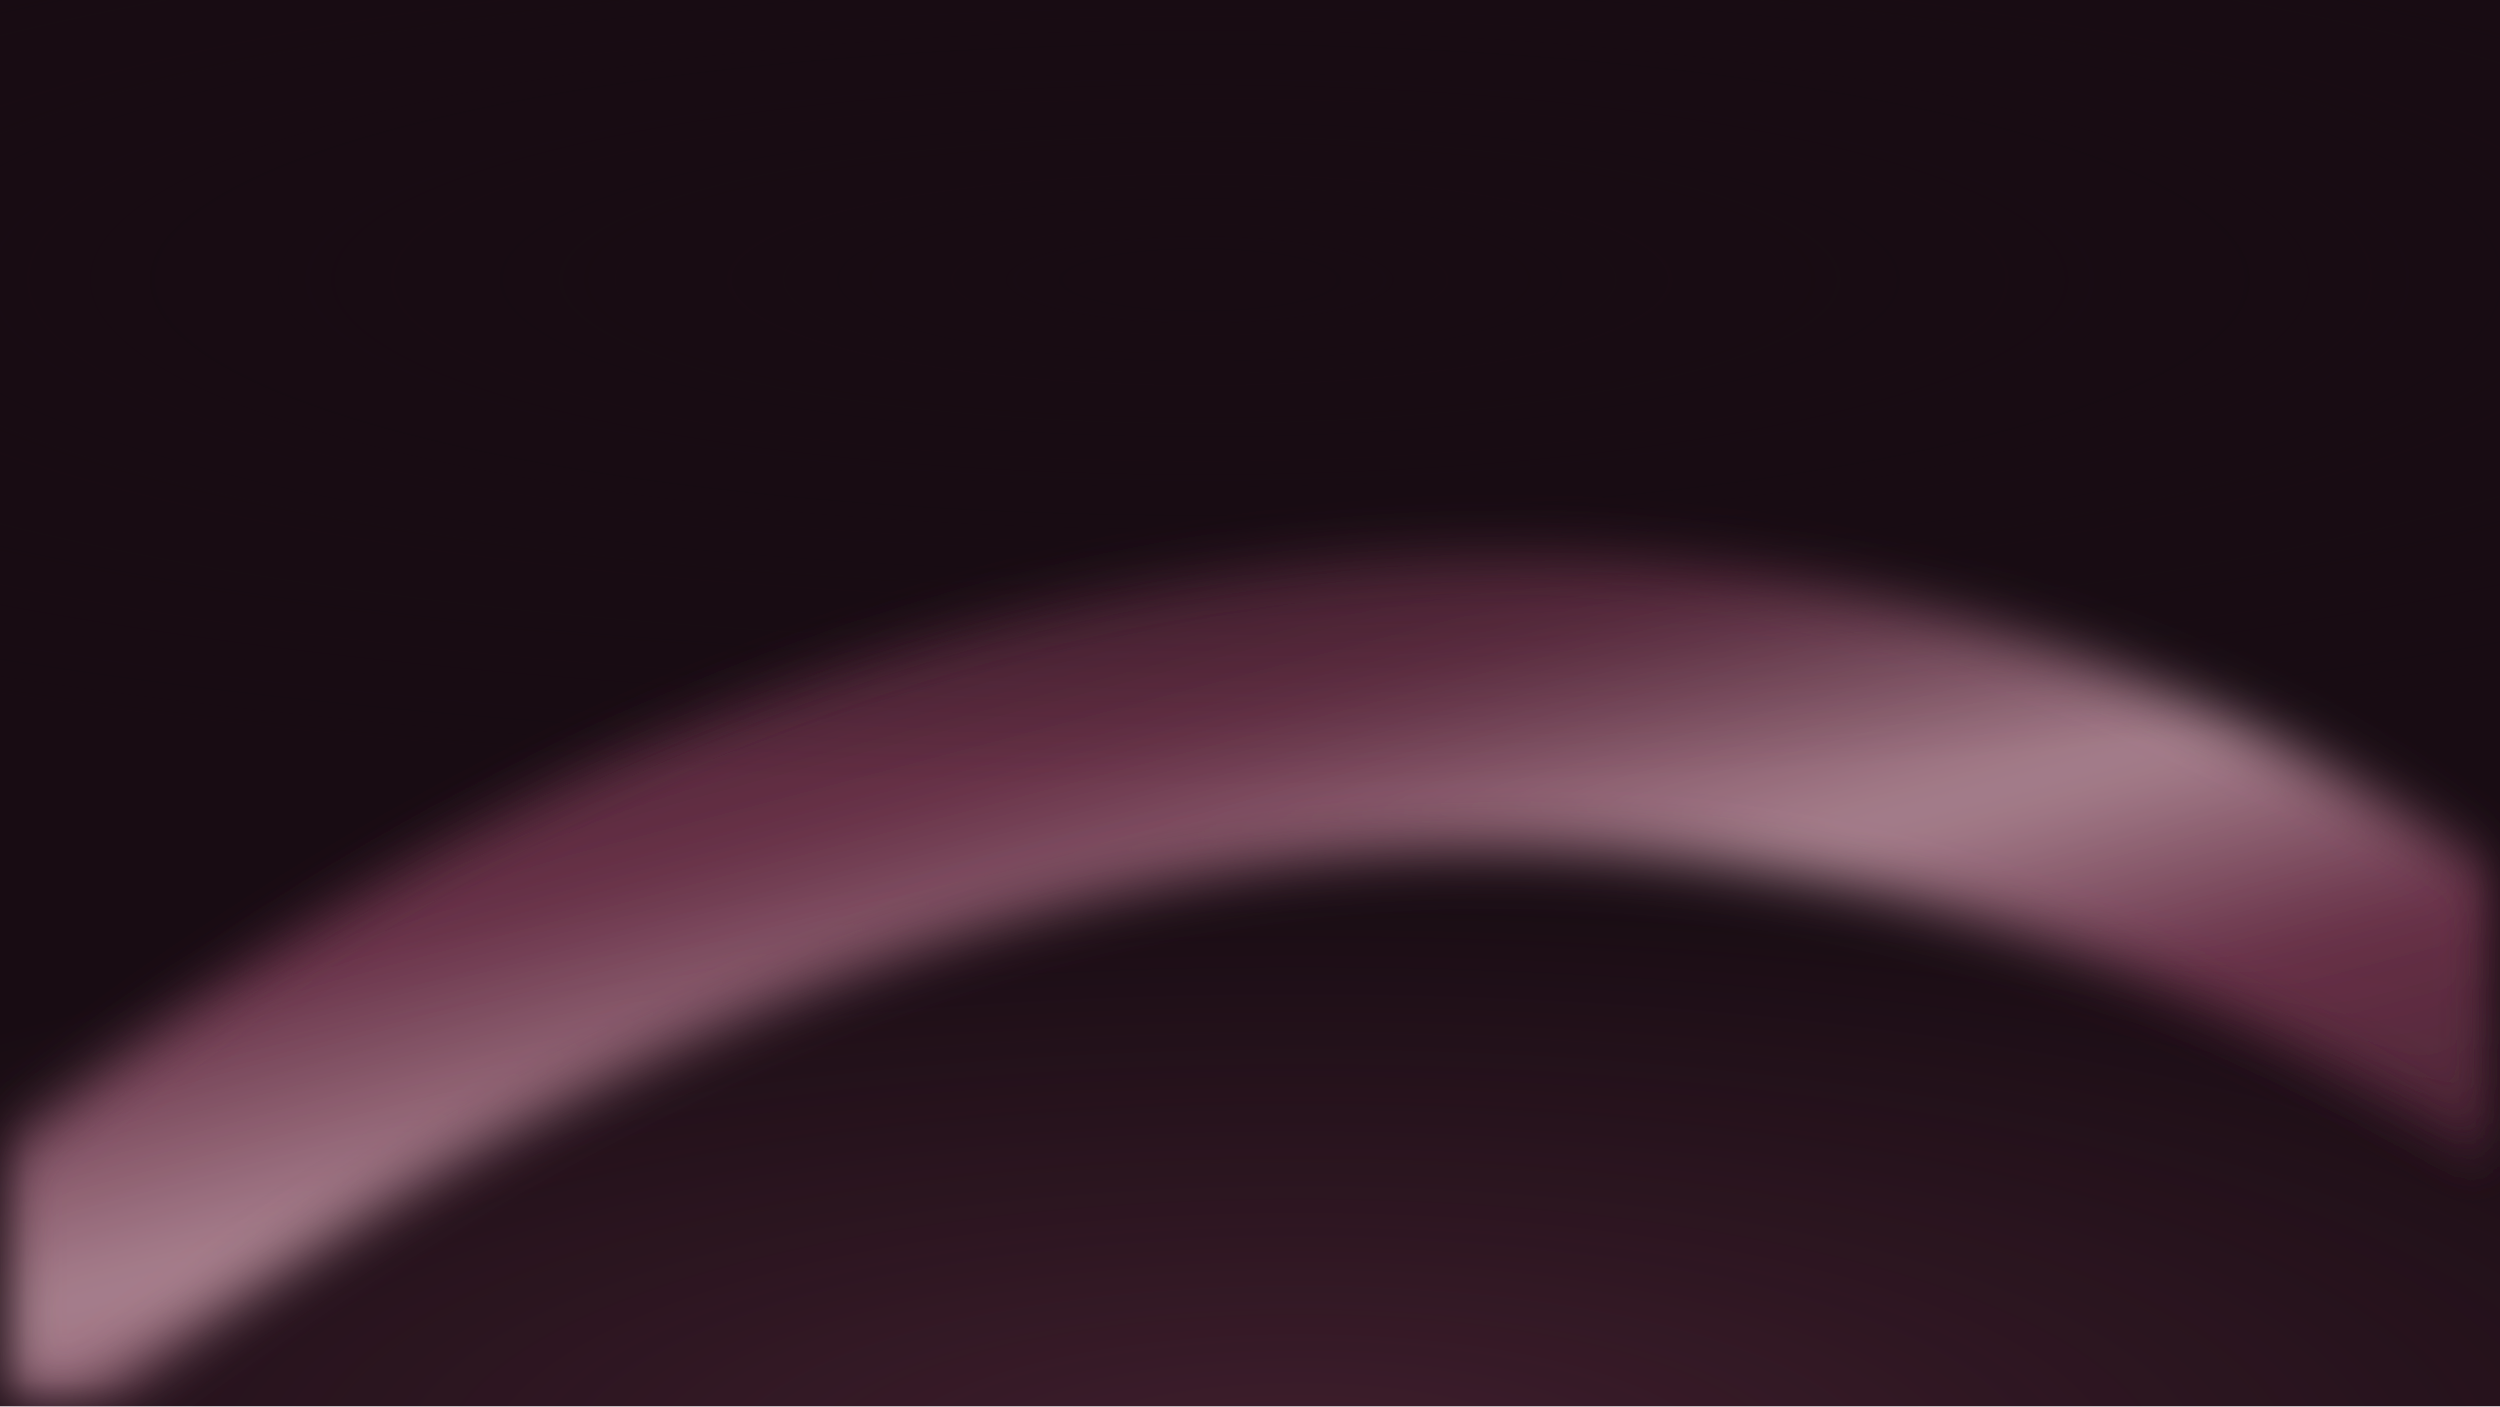
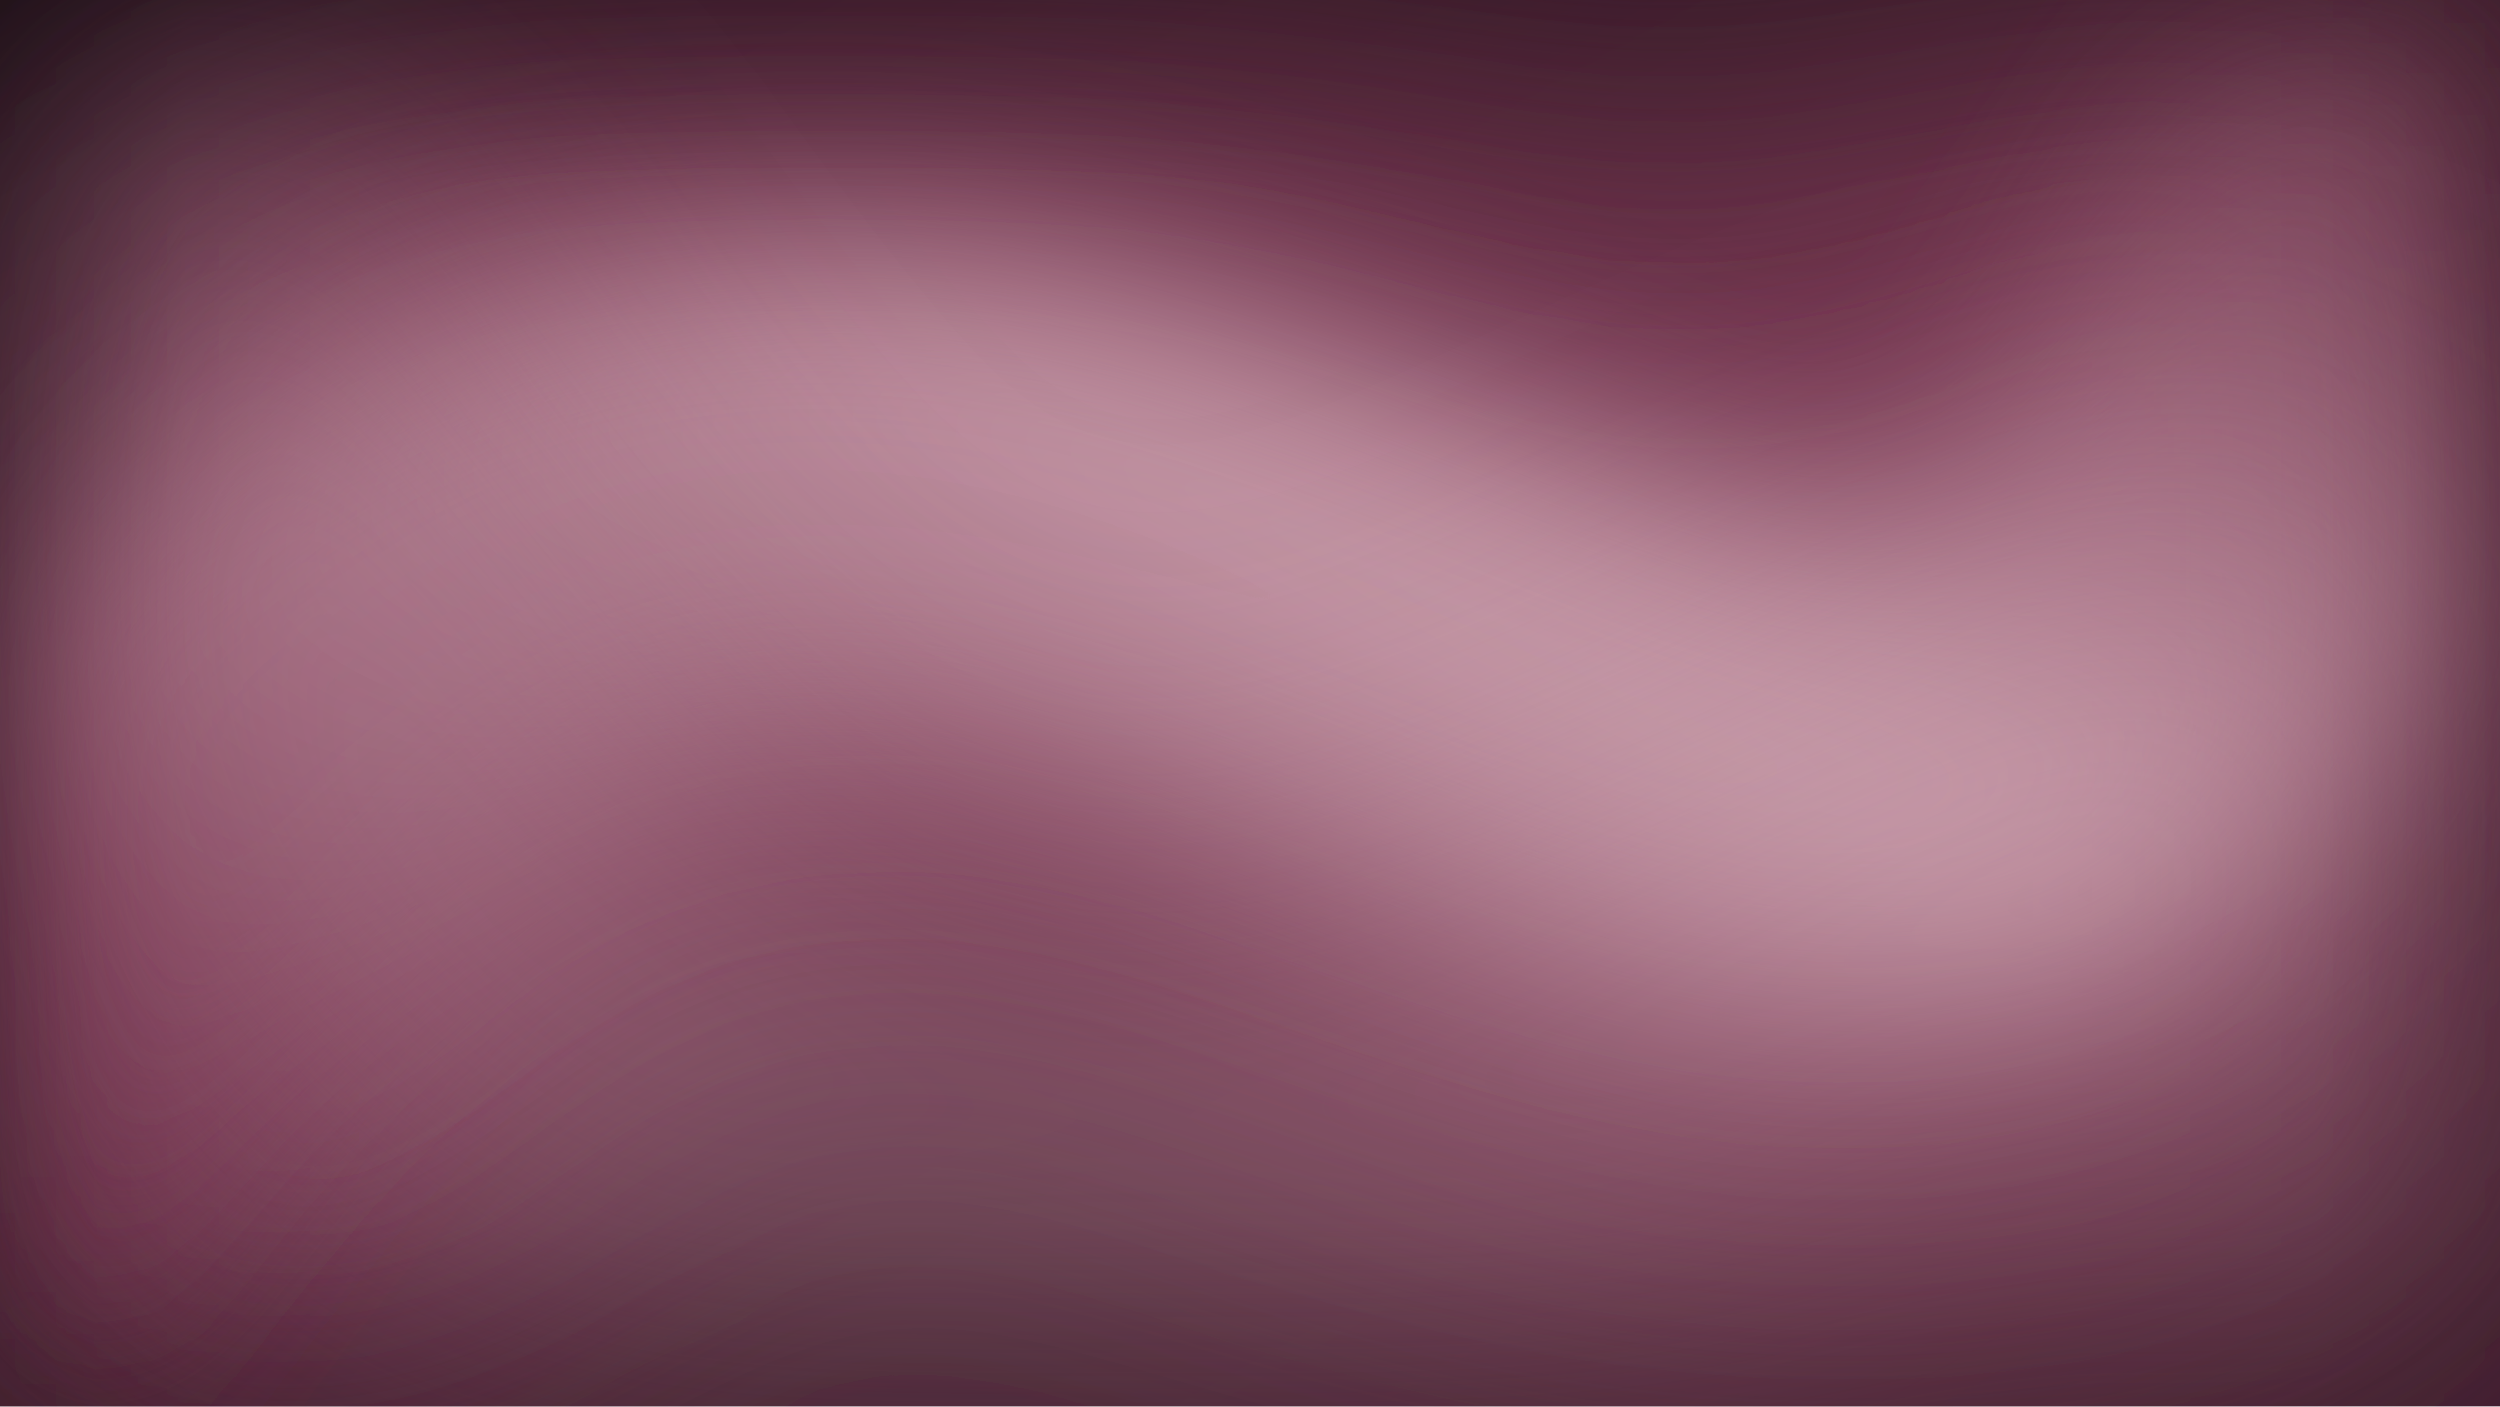
<svg xmlns="http://www.w3.org/2000/svg" width="1600" height="900" viewBox="0 0 1600 900">
  <defs>
-     <radialGradient id="p0" gradientUnits="userSpaceOnUse" cx="0" cy="0" r="1" gradientTransform="translate(832 936) scale(1232 378)">
-       <stop offset="0%" stop-color="#793953" stop-opacity="0.4" />
-       <stop offset="42%" stop-color="#793953" stop-opacity="0.22" />
-       <stop offset="100%" stop-color="#793953" stop-opacity="0" />
-     </radialGradient>
-     <linearGradient id="material" x1="0" y1="0" x2=".7" y2="1">
-       <stop offset="0%" stop-color="#180c13" stop-opacity="1" />
-       <stop offset="32%" stop-color="#793953" stop-opacity="1" />
-       <stop offset="48%" stop-color="#c89caa" stop-opacity="1" />
-       <stop offset="61%" stop-color="#793953" stop-opacity="1" />
-       <stop offset="100%" stop-color="#180c13" stop-opacity="1" />
+     <linearGradient id="field" x1="0" y1="0" x2="1" y2="1">
+       <stop stop-color="#180c13" />
+       <stop offset="1" stop-color="#793953" stop-opacity=".38" />
    </linearGradient>
-     <filter id="softmaterial" x="-40%" y="-80%" width="180%" height="260%">
-       <feGaussianBlur stdDeviation="18" />
+     <linearGradient id="light" x1="0" y1="1" x2="1" y2="0">
+       <stop stop-color="#793953" stop-opacity=".3" />
+       <stop offset=".3" stop-color="#793953" />
+       <stop offset=".6" stop-color="#c89caa" />
+       <stop offset="1" stop-color="#793953" stop-opacity=".15" />
+     </linearGradient>
+     <linearGradient id="falloff" x1="0" y1="0" x2="0" y2="1">
+       <stop stop-color="#c89caa" stop-opacity=".9" />
+       <stop offset=".5" stop-color="#793953" stop-opacity=".8" />
+       <stop offset="1" stop-color="#793953" stop-opacity="0" />
+     </linearGradient>
+     <filter id="atmosphere" filterUnits="userSpaceOnUse" x="-600" y="-600" width="2800" height="2100">
+       <feGaussianBlur stdDeviation="125" />
    </filter>
-     <radialGradient id="p2" gradientUnits="userSpaceOnUse" cx="0" cy="0" r="1" gradientTransform="translate(768 180) scale(1440 324)">
-       <stop offset="0%" stop-color="#180c13" stop-opacity="0.78" />
-       <stop offset="42%" stop-color="#180c13" stop-opacity="0.427" />
-       <stop offset="100%" stop-color="#180c13" stop-opacity="0" />
-     </radialGradient>
+     <filter id="feather" filterUnits="userSpaceOnUse" x="-600" y="-600" width="2800" height="2100">
+       <feGaussianBlur stdDeviation="65" />
+     </filter>
  </defs>
  <rect width="1600" height="900" fill="#180c13" />
-   <rect width="1600" height="900" fill="url(#p0)" />
-   <path d="M-200 950 C80 570 1030 -68 1820 750 L1820 920 C1000 172 250 700 -200 1120Z" fill="url(#material)" filter="url(#softmaterial)" opacity=".82" />
-   <rect width="1600" height="900" fill="url(#p2)" />
+   <rect width="1600" height="900" fill="url(#field)" />
+   <path d="M-240 1060 C280 130 490 260 1010 450 S1380 50 1830 -60" fill="none" stroke="#793953" stroke-width="680" stroke-linecap="round" filter="url(#atmosphere)" opacity="1" />
+   <path d="M-240 1060 C280 130 490 260 1010 450 S1380 50 1830 -60" fill="none" stroke="url(#light)" stroke-width="320" stroke-linecap="round" filter="url(#feather)" opacity="1" />
+   <path d="M-190 -80 C200 350 370 970 970 710 S1440 370 1810 1040" fill="none" stroke="#c89caa" stroke-width="390" stroke-linecap="round" filter="url(#atmosphere)" opacity="0.35" />
</svg>
